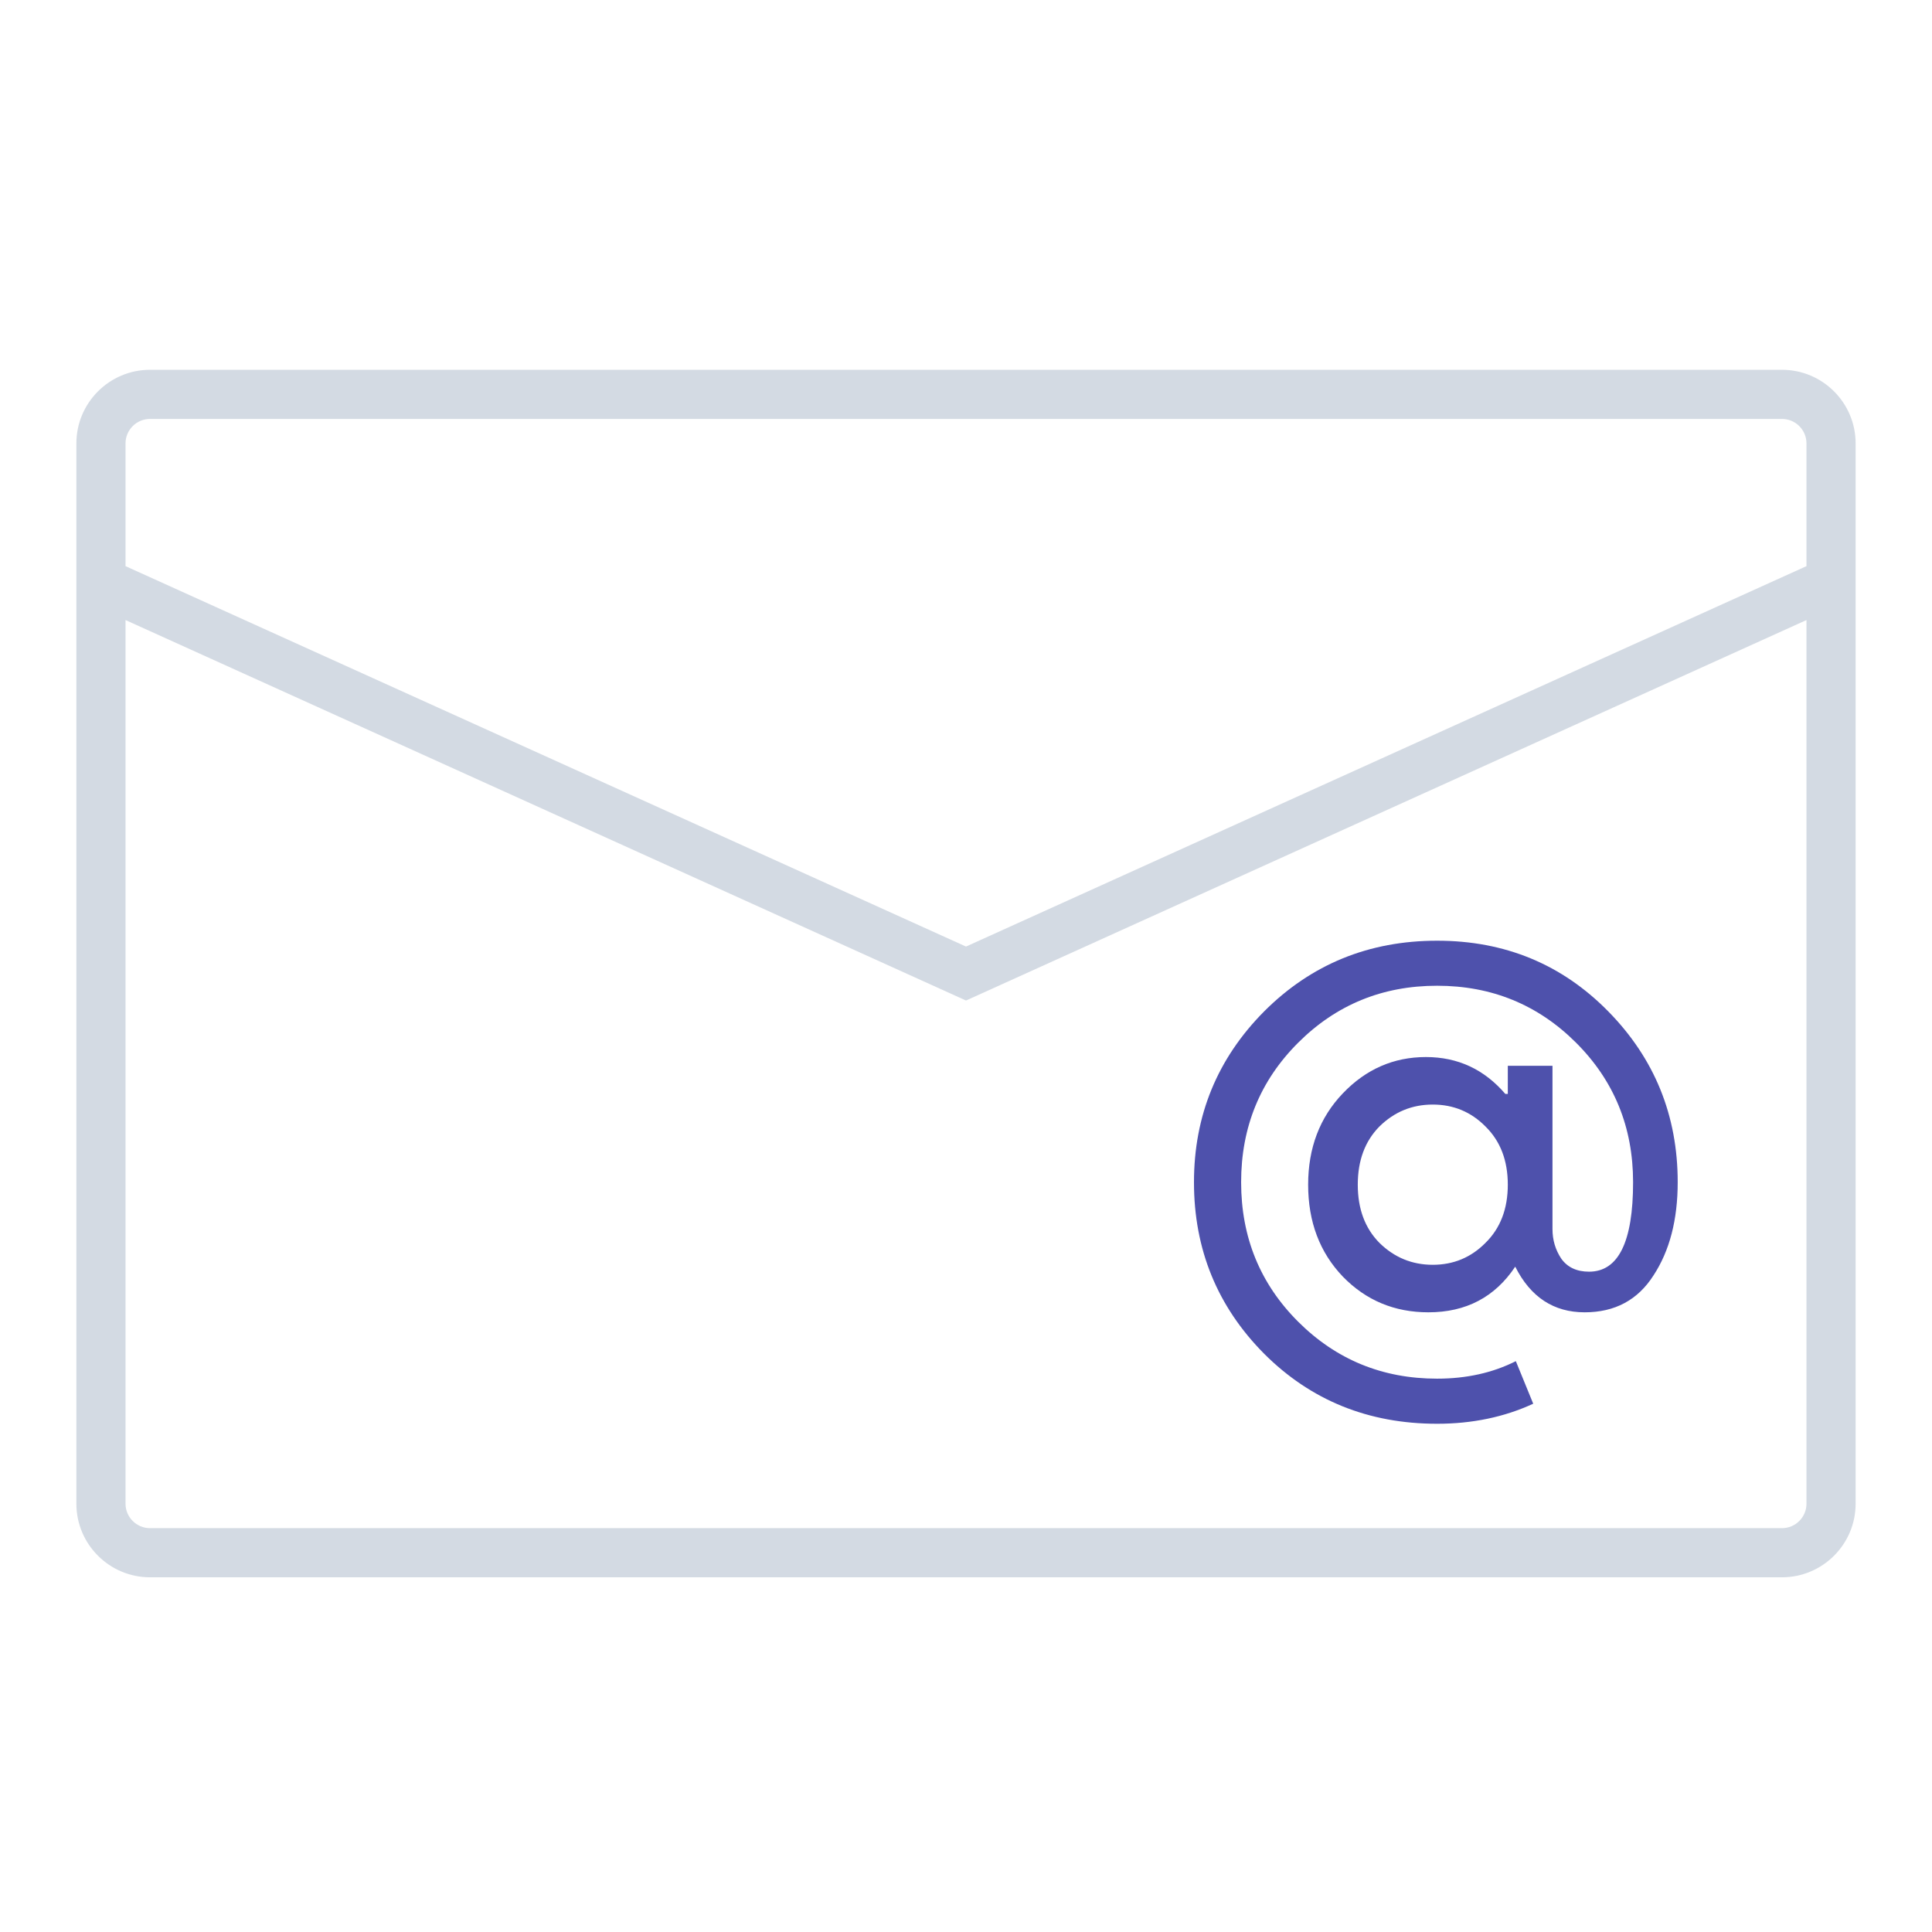
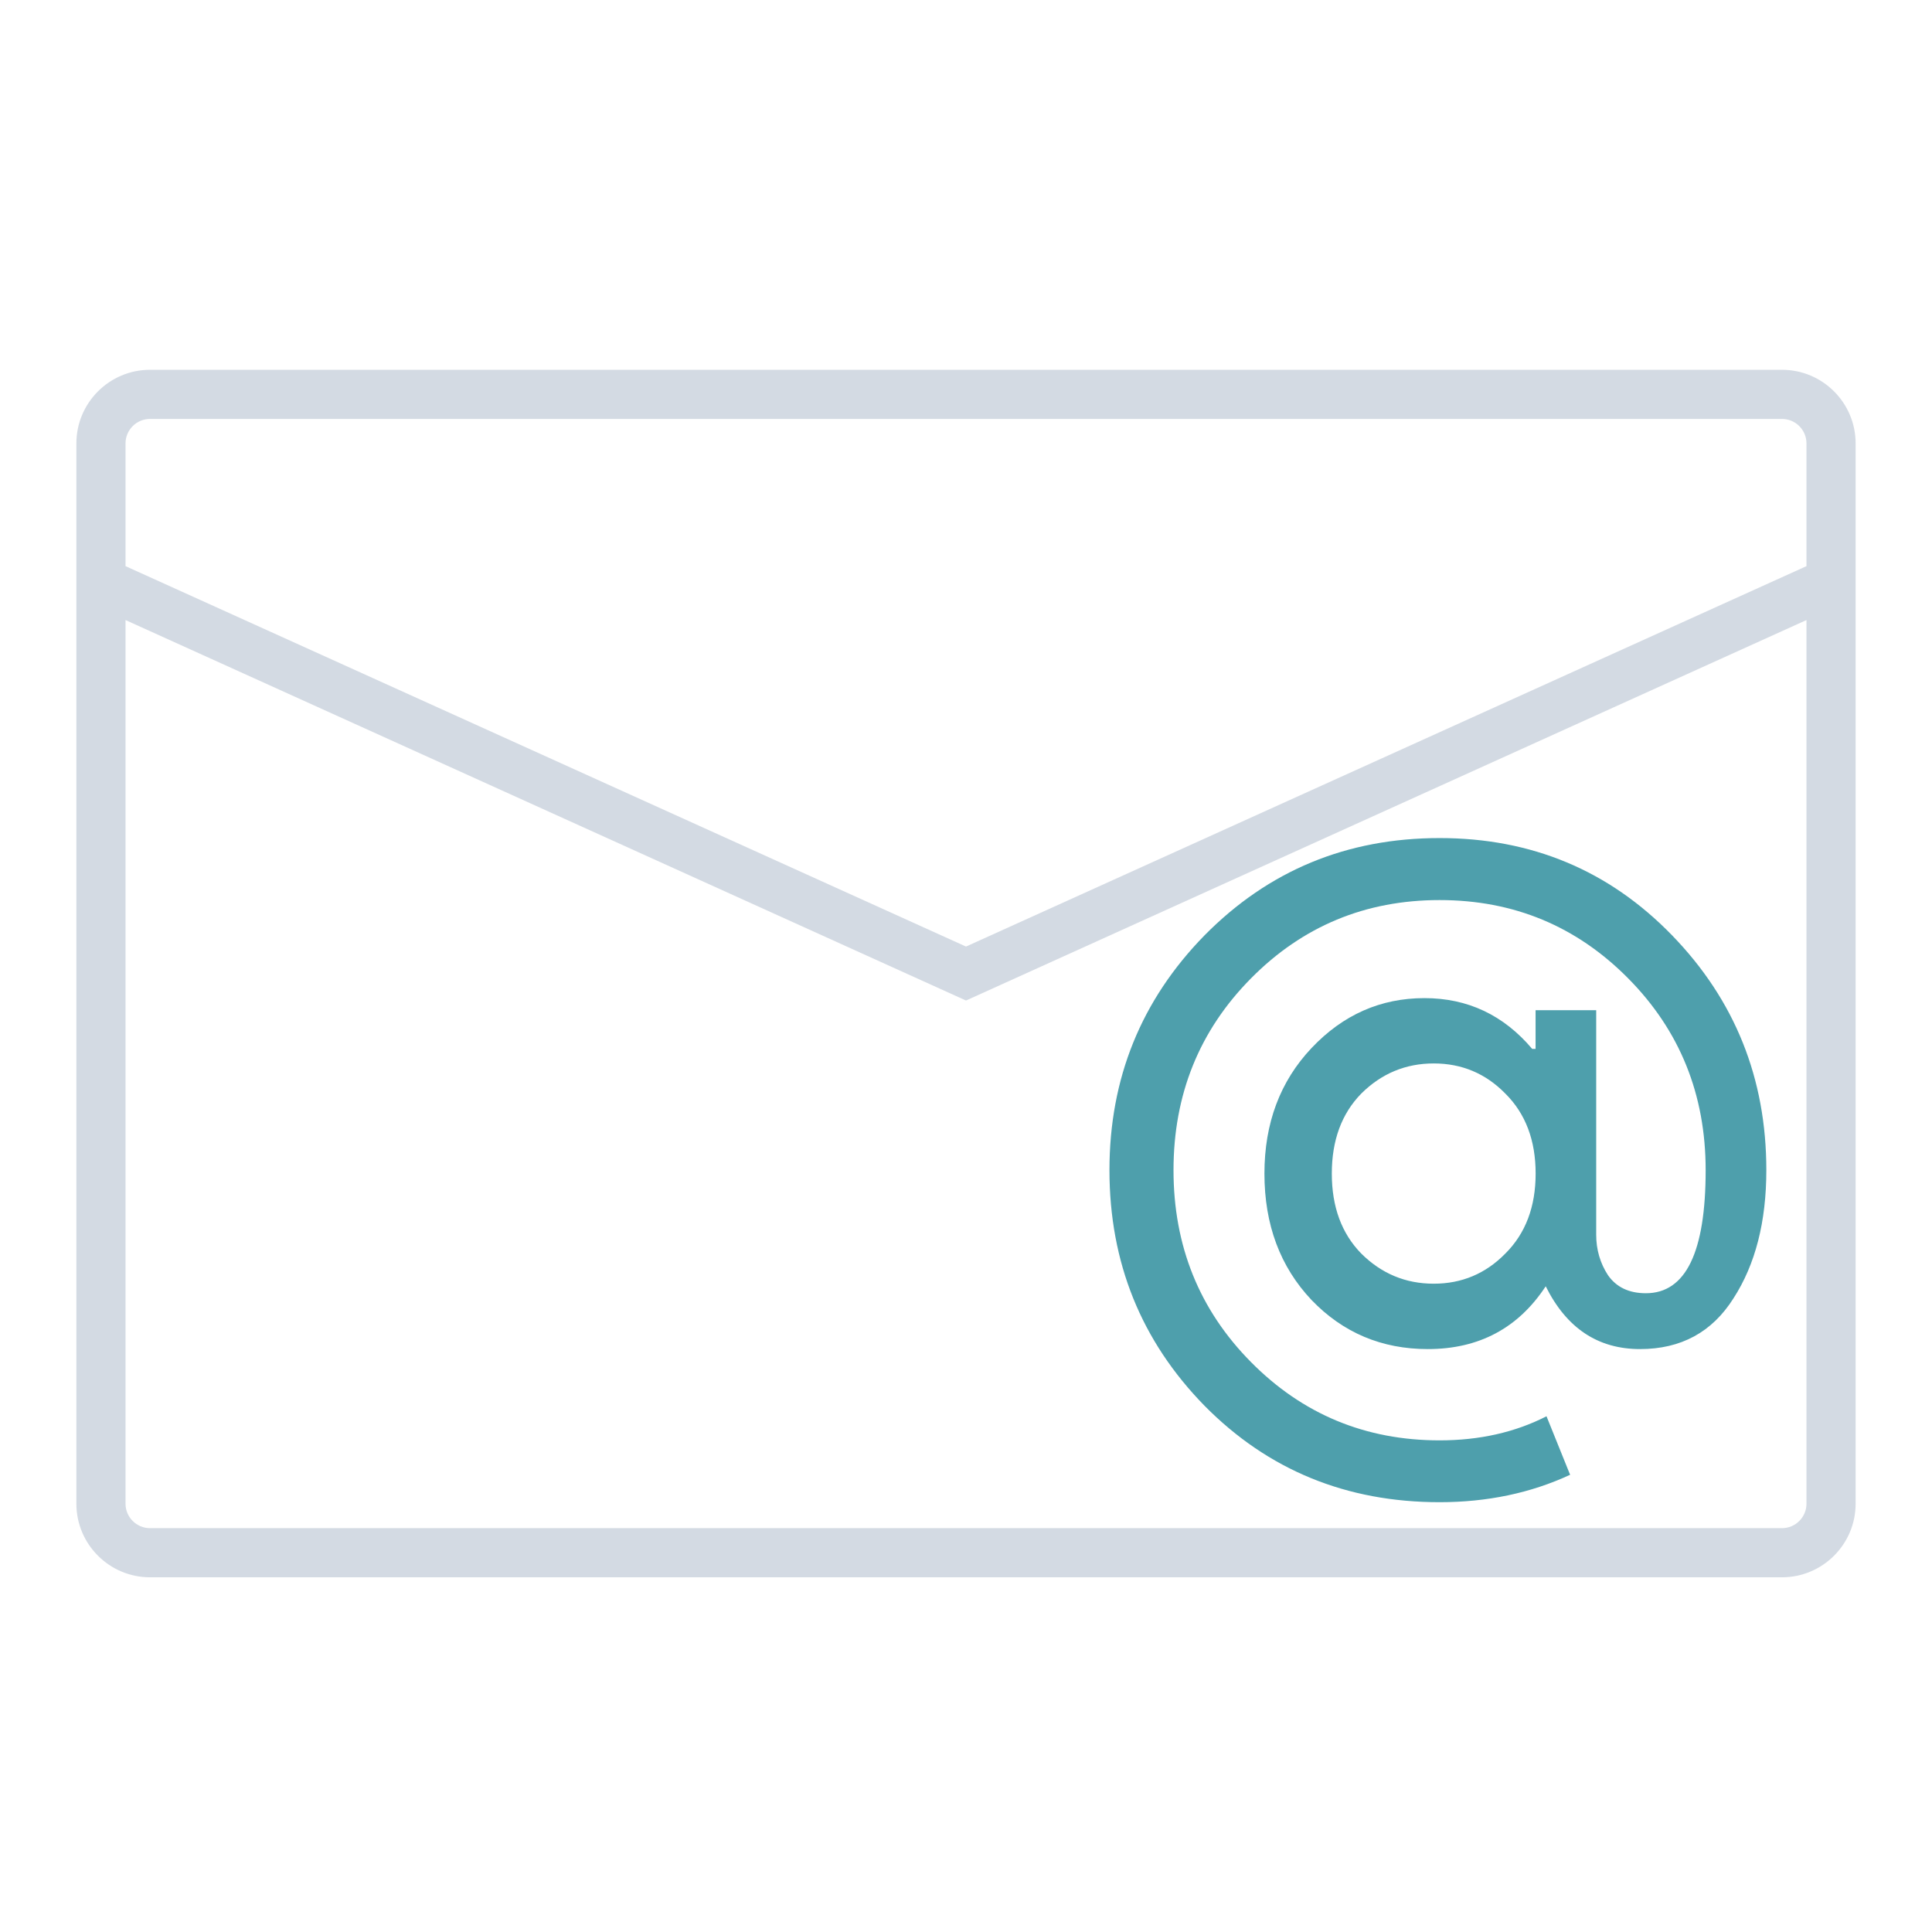
<svg xmlns="http://www.w3.org/2000/svg" width="32" height="32" version="1.1" id="svg22">
  <defs id="defs26" />
  <g id="mail-unread">
    <rect style="opacity:0.001" width="32" height="32" x="0" y="0" id="rect7-3" />
    <path d="M 29.516,6.125 H 2.484 c -0.672,0 -1.219,0.547 -1.219,1.219 v 17.562 c 0,0.672 0.547,1.219 1.219,1.219 h 27.032 c 0.672,0 1.219,-0.547 1.219,-1.219 V 7.344 C 30.735,6.672 30.188,6.125 29.516,6.125 Z m 0.405,18.781 c 0,0.223 -0.182,0.405 -0.405,0.405 H 2.484 c -0.223,0 -0.405,-0.182 -0.405,-0.405 V 10.27 L 16,16.572 29.921,10.27 Z m 0,-15.529 L 16,15.678 2.079,9.377 V 7.344 c 0,-0.223 0.182,-0.405 0.405,-0.405 h 27.032 c 0.223,0 0.405,0.182 0.405,0.405 z" id="path2" style="fill:#d3dae3;fill-opacity:1;stroke-width:0.407" />
-     <path id="path4252-3" style="font-style:normal;font-variant:normal;font-weight:normal;font-stretch:normal;font-size:18.526px;line-height:125%;font-family:'Product Sans';-inkscape-font-specification:'Product Sans';letter-spacing:0px;word-spacing:0px;fill:#4e51ac;fill-opacity:1;stroke:none;stroke-width:0.25;stroke-linecap:butt;stroke-linejoin:miter;stroke-miterlimit:4;stroke-dasharray:none;stroke-opacity:0.85" d="m 23.803,15.581 q 1.684,0 2.835,1.171 1.15,1.171 1.15,2.829 0,0.933 -0.401,1.544 -0.39,0.611 -1.14,0.611 -0.77,0 -1.15,-0.756 -0.503,0.756 -1.438,0.756 -0.842,0 -1.417,-0.591 -0.575,-0.601 -0.575,-1.523 0,-0.912 0.575,-1.513 0.575,-0.601 1.376,-0.601 0.791,0 1.315,0.611 h 0.041 v -0.466 h 0.74 v 2.705 q 0,0.269 0.144,0.487 0.154,0.218 0.462,0.218 0.729,0 0.729,-1.482 0,-1.368 -0.945,-2.311 -0.945,-0.943 -2.301,-0.943 -1.356,0 -2.301,0.943 -0.945,0.943 -0.945,2.311 0,1.368 0.945,2.311 0.945,0.943 2.301,0.943 0.729,0 1.304,-0.29 l 0.288,0.705 q -0.719,0.332 -1.592,0.332 -1.705,0 -2.866,-1.161 -1.161,-1.171 -1.161,-2.839 0,-1.658 1.161,-2.829 Q 22.108,15.581 23.803,15.581 Z m -0.955,5.005 q 0.37,0.363 0.883,0.363 0.514,0 0.873,-0.363 0.37,-0.363 0.37,-0.964 0,-0.601 -0.37,-0.964 -0.359,-0.363 -0.873,-0.363 -0.514,0 -0.883,0.363 -0.359,0.363 -0.359,0.964 0,0.601 0.359,0.964 z" />
+     <path id="path4252-3" style="font-style:normal;font-variant:normal;font-weight:normal;font-stretch:normal;font-size:18.526px;line-height:125%;font-family:'Product Sans';-inkscape-font-specification:'Product Sans';letter-spacing:0px;word-spacing:0px;fill:#4e9fac;fill-opacity:1;stroke:none;stroke-width:0.342;stroke-linecap:butt;stroke-linejoin:miter;stroke-miterlimit:4;stroke-dasharray:none;stroke-opacity:0.85" d="m 23.844,13.881 q 2.287,0 3.85,1.61 1.562,1.61 1.562,3.89 0,1.282 -0.544,2.123 -0.53,0.841 -1.548,0.841 -1.046,0 -1.562,-1.04 -0.683,1.04 -1.953,1.04 -1.144,0 -1.925,-0.812 -0.781,-0.826 -0.781,-2.095 0,-1.254 0.781,-2.08 0.781,-0.826 1.869,-0.826 1.074,0 1.785,0.841 h 0.056 v -0.641 h 1.004 v 3.719 q 0,0.37 0.195,0.67 0.209,0.299 0.628,0.299 0.99,0 0.99,-2.038 0,-1.881 -1.283,-3.177 -1.283,-1.297 -3.124,-1.297 -1.841,0 -3.124,1.297 -1.283,1.297 -1.283,3.177 0,1.881 1.283,3.178 1.283,1.297 3.124,1.297 0.99,0 1.771,-0.399 l 0.391,0.969 Q 25.029,24.881 23.844,24.881 q -2.315,0 -3.892,-1.596 -1.576,-1.61 -1.576,-3.904 0,-2.28 1.576,-3.89 1.59,-1.61 3.892,-1.61 z m -1.297,6.882 q 0.502,0.499 1.2,0.499 0.697,0 1.186,-0.499 0.502,-0.499 0.502,-1.325 0,-0.827 -0.502,-1.325 -0.488,-0.499 -1.186,-0.499 -0.697,0 -1.2,0.499 -0.488,0.499 -0.488,1.325 0,0.826 0.488,1.325 z" />
  </g>
  <g id="22-22-mail-unread">
    <g id="g992" transform="translate(32,10)">
      <rect style="opacity:0.001" width="22" height="22" x="0" y="0" id="rect2-6" />
    </g>
    <path d="M 52.461,14.082 H 33.539 c -0.471,0 -0.853,0.383 -0.853,0.853 v 12.294 c 0,0.471 0.383,0.853 0.853,0.853 h 18.923 c 0.471,0 0.853,-0.383 0.853,-0.853 V 14.935 c 0,-0.471 -0.383,-0.853 -0.853,-0.853 z m 0.284,13.147 c 0,0.156 -0.127,0.284 -0.284,0.284 H 33.539 c -0.156,0 -0.284,-0.127 -0.284,-0.284 V 16.983 L 43,21.395 52.745,16.983 Z m 0,-10.871 L 43,20.769 33.255,16.358 v -1.423 c 0,-0.156 0.127,-0.284 0.284,-0.284 h 18.923 c 0.156,0 0.284,0.127 0.284,0.284 z" id="path2-6" style="fill:#d3dae3;fill-opacity:1;stroke-width:0.285" />
-     <path id="path4252-3-6" style="font-style:normal;font-variant:normal;font-weight:normal;font-stretch:normal;font-size:18.526px;line-height:125%;font-family:'Product Sans';-inkscape-font-specification:'Product Sans';letter-spacing:0px;word-spacing:0px;fill:#4e51ac;fill-opacity:1;stroke:none;stroke-width:0.156;stroke-linecap:butt;stroke-linejoin:miter;stroke-miterlimit:4;stroke-dasharray:none;stroke-opacity:0.85" d="m 48.895,21.27 q 1.053,0 1.772,0.732 0.719,0.732 0.719,1.768 0,0.583 -0.25,0.965 -0.244,0.382 -0.713,0.382 -0.481,0 -0.719,-0.473 -0.315,0.473 -0.899,0.473 -0.526,0 -0.886,-0.369 -0.36,-0.376 -0.36,-0.952 0,-0.57 0.36,-0.946 0.359,-0.376 0.86,-0.376 0.494,0 0.822,0.382 h 0.026 v -0.291 h 0.462 v 1.69 q 0,0.168 0.09,0.304 0.096,0.136 0.289,0.136 0.456,0 0.456,-0.926 0,-0.855 -0.591,-1.444 -0.591,-0.589 -1.438,-0.589 -0.847,0 -1.438,0.589 -0.591,0.589 -0.591,1.444 0,0.855 0.591,1.444 0.591,0.589 1.438,0.589 0.456,0 0.815,-0.181 l 0.18,0.44 q -0.449,0.207 -0.995,0.207 -1.066,0 -1.791,-0.725 -0.725,-0.732 -0.725,-1.775 0,-1.036 0.725,-1.768 0.732,-0.732 1.791,-0.732 z m -0.597,3.128 q 0.231,0.227 0.552,0.227 0.321,0 0.546,-0.227 0.231,-0.227 0.231,-0.602 0,-0.376 -0.231,-0.602 -0.225,-0.227 -0.546,-0.227 -0.321,0 -0.552,0.227 -0.225,0.227 -0.225,0.602 0,0.376 0.225,0.602 z" />
+     <path id="path4252-3-6" style="font-style:normal;font-variant:normal;font-weight:normal;font-stretch:normal;font-size:18.526px;line-height:125%;font-family:'Product Sans';-inkscape-font-specification:'Product Sans';letter-spacing:0px;word-spacing:0px;fill:#4e9fac;fill-opacity:1;stroke:none;stroke-width:0.219;stroke-linecap:butt;stroke-linejoin:miter;stroke-miterlimit:4;stroke-dasharray:none;stroke-opacity:0.85" d="m 48.497,19.97 q 1.472,0 2.477,1.025 1.005,1.025 1.005,2.475 0,0.816 -0.35,1.351 -0.341,0.535 -0.996,0.535 -0.673,0 -1.005,-0.662 -0.44,0.662 -1.256,0.662 -0.736,0 -1.238,-0.517 -0.503,-0.526 -0.503,-1.333 0,-0.798 0.503,-1.324 0.503,-0.526 1.203,-0.526 0.691,0 1.149,0.535 h 0.036 v -0.408 h 0.646 v 2.367 q 0,0.236 0.126,0.426 0.135,0.19 0.404,0.19 0.637,0 0.637,-1.297 0,-1.197 -0.826,-2.022 -0.826,-0.825 -2.01,-0.825 -1.185,0 -2.01,0.825 -0.826,0.825 -0.826,2.022 0,1.197 0.826,2.022 0.826,0.825 2.01,0.825 0.637,0 1.14,-0.254 l 0.251,0.617 Q 49.26,26.97 48.497,26.97 47.007,26.97 45.993,25.954 44.979,24.93 44.979,23.47 q 0,-1.451 1.014,-2.475 Q 47.016,19.97 48.497,19.97 Z m -0.835,4.38 q 0.323,0.317 0.772,0.317 0.449,0 0.763,-0.317 0.323,-0.317 0.323,-0.843 0,-0.526 -0.323,-0.843 -0.314,-0.317 -0.763,-0.317 -0.449,0 -0.772,0.317 -0.314,0.317 -0.314,0.843 0,0.526 0.314,0.843 z" />
  </g>
  <g id="mail-unread-new" transform="translate(0,-32)">
    <rect style="opacity:0.001" width="32" height="32" x="0" y="0" id="rect7-5" />
    <path d="M 29.516,6.125 H 2.484 c -0.672,0 -1.219,0.547 -1.219,1.219 v 17.562 c 0,0.672 0.547,1.219 1.219,1.219 h 27.032 c 0.672,0 1.219,-0.547 1.219,-1.219 V 7.344 C 30.735,6.672 30.188,6.125 29.516,6.125 Z m 0.405,18.781 c 0,0.223 -0.182,0.405 -0.405,0.405 H 2.484 c -0.223,0 -0.405,-0.182 -0.405,-0.405 V 10.27 L 16,16.572 29.921,10.27 Z m 0,-15.529 L 16,15.678 2.079,9.377 V 7.344 c 0,-0.223 0.182,-0.405 0.405,-0.405 h 27.032 c 0.223,0 0.405,0.182 0.405,0.405 z" id="path2-3" style="fill:#4e9fac;fill-opacity:1;stroke-width:0.407" />
-     <path id="path4252-3-5" style="font-style:normal;font-variant:normal;font-weight:normal;font-stretch:normal;font-size:18.526px;line-height:125%;font-family:'Product Sans';-inkscape-font-specification:'Product Sans';letter-spacing:0px;word-spacing:0px;fill:#4e51ac;fill-opacity:1;stroke:none;stroke-width:0.25;stroke-linecap:butt;stroke-linejoin:miter;stroke-miterlimit:4;stroke-dasharray:none;stroke-opacity:0.85" d="m 23.803,15.581 q 1.684,0 2.835,1.171 1.15,1.171 1.15,2.829 0,0.933 -0.401,1.544 -0.39,0.611 -1.14,0.611 -0.77,0 -1.15,-0.756 -0.503,0.756 -1.438,0.756 -0.842,0 -1.417,-0.591 -0.575,-0.601 -0.575,-1.523 0,-0.912 0.575,-1.513 0.575,-0.601 1.376,-0.601 0.791,0 1.315,0.611 h 0.041 v -0.466 h 0.74 v 2.705 q 0,0.269 0.144,0.487 0.154,0.218 0.462,0.218 0.729,0 0.729,-1.482 0,-1.368 -0.945,-2.311 -0.945,-0.943 -2.301,-0.943 -1.356,0 -2.301,0.943 -0.945,0.943 -0.945,2.311 0,1.368 0.945,2.311 0.945,0.943 2.301,0.943 0.729,0 1.304,-0.29 l 0.288,0.705 q -0.719,0.332 -1.592,0.332 -1.705,0 -2.866,-1.161 -1.161,-1.171 -1.161,-2.839 0,-1.658 1.161,-2.829 Q 22.108,15.581 23.803,15.581 Z m -0.955,5.005 q 0.37,0.363 0.883,0.363 0.514,0 0.873,-0.363 0.37,-0.363 0.37,-0.964 0,-0.601 -0.37,-0.964 -0.359,-0.363 -0.873,-0.363 -0.514,0 -0.883,0.363 -0.359,0.363 -0.359,0.964 0,0.601 0.359,0.964 z" />
+     <path id="path4252-3-5" style="font-style:normal;font-variant:normal;font-weight:normal;font-stretch:normal;font-size:18.526px;line-height:125%;font-family:'Product Sans';-inkscape-font-specification:'Product Sans';letter-spacing:0px;word-spacing:0px;fill:#9698cf;fill-opacity:1;stroke:none;stroke-width:0.344;stroke-linecap:butt;stroke-linejoin:miter;stroke-miterlimit:4;stroke-dasharray:none;stroke-opacity:0.85" d="m 23.904,13.981 q 2.313,0 3.892,1.61 1.579,1.61 1.579,3.89 0,1.282 -0.55,2.123 -0.536,0.841 -1.565,0.841 -1.058,0 -1.58,-1.04 -0.691,1.04 -1.974,1.04 -1.156,0 -1.946,-0.812 -0.79,-0.826 -0.79,-2.095 0,-1.254 0.79,-2.08 0.79,-0.826 1.89,-0.826 1.086,0 1.805,0.841 h 0.057 v -0.641 h 1.015 v 3.719 q 0,0.37 0.197,0.67 0.212,0.299 0.635,0.299 1.001,0 1.001,-2.038 0,-1.881 -1.297,-3.177 -1.297,-1.297 -3.159,-1.297 -1.862,0 -3.159,1.297 -1.297,1.297 -1.297,3.177 0,1.881 1.297,3.178 1.298,1.297 3.159,1.297 1.001,0 1.791,-0.399 l 0.395,0.969 Q 25.103,24.981 23.904,24.981 q -2.341,0 -3.935,-1.596 Q 18.376,21.775 18.376,19.481 q 0,-2.28 1.594,-3.89 Q 21.577,13.981 23.904,13.981 Z m -1.312,6.882 q 0.508,0.499 1.213,0.499 0.705,0 1.199,-0.499 0.508,-0.499 0.508,-1.325 0,-0.827 -0.508,-1.325 -0.494,-0.499 -1.199,-0.499 -0.705,0 -1.213,0.499 -0.494,0.499 -0.494,1.325 0,0.826 0.494,1.325 z" />
  </g>
  <g id="22-22-mail-unread-new" transform="translate(0,-32)">
    <g id="g992-2" transform="translate(32,10)">
      <rect style="opacity:0.001" width="22" height="22" x="0" y="0" id="rect2" />
    </g>
    <path d="M 52.461,14.082 H 33.539 c -0.471,0 -0.853,0.383 -0.853,0.853 v 12.294 c 0,0.471 0.383,0.853 0.853,0.853 h 18.923 c 0.471,0 0.853,-0.383 0.853,-0.853 V 14.935 c 0,-0.471 -0.383,-0.853 -0.853,-0.853 z m 0.284,13.147 c 0,0.156 -0.127,0.284 -0.284,0.284 H 33.539 c -0.156,0 -0.284,-0.127 -0.284,-0.284 V 16.983 L 43,21.395 52.745,16.983 Z m 0,-10.871 L 43,20.769 33.255,16.358 v -1.423 c 0,-0.156 0.127,-0.284 0.284,-0.284 h 18.923 c 0.156,0 0.284,0.127 0.284,0.284 z" id="path2-6-9" style="fill:#4e9fac;fill-opacity:1;stroke-width:0.285" />
-     <path id="path4252-3-6-1" style="font-style:normal;font-variant:normal;font-weight:normal;font-stretch:normal;font-size:18.526px;line-height:125%;font-family:'Product Sans';-inkscape-font-specification:'Product Sans';letter-spacing:0px;word-spacing:0px;fill:#4e51ac;fill-opacity:1;stroke:none;stroke-width:0.156;stroke-linecap:butt;stroke-linejoin:miter;stroke-miterlimit:4;stroke-dasharray:none;stroke-opacity:0.85" d="m 48.895,21.27 q 1.053,0 1.772,0.732 0.719,0.732 0.719,1.768 0,0.583 -0.25,0.965 -0.244,0.382 -0.713,0.382 -0.481,0 -0.719,-0.473 -0.315,0.473 -0.899,0.473 -0.526,0 -0.886,-0.369 -0.36,-0.376 -0.36,-0.952 0,-0.57 0.36,-0.946 0.359,-0.376 0.86,-0.376 0.494,0 0.822,0.382 h 0.026 v -0.291 h 0.462 v 1.69 q 0,0.168 0.09,0.304 0.096,0.136 0.289,0.136 0.456,0 0.456,-0.926 0,-0.855 -0.591,-1.444 -0.591,-0.589 -1.438,-0.589 -0.847,0 -1.438,0.589 -0.591,0.589 -0.591,1.444 0,0.855 0.591,1.444 0.591,0.589 1.438,0.589 0.456,0 0.815,-0.181 l 0.18,0.44 q -0.449,0.207 -0.995,0.207 -1.066,0 -1.791,-0.725 -0.725,-0.732 -0.725,-1.775 0,-1.036 0.725,-1.768 0.732,-0.732 1.791,-0.732 z m -0.597,3.128 q 0.231,0.227 0.552,0.227 0.321,0 0.546,-0.227 0.231,-0.227 0.231,-0.602 0,-0.376 -0.231,-0.602 -0.225,-0.227 -0.546,-0.227 -0.321,0 -0.552,0.227 -0.225,0.227 -0.225,0.602 0,0.376 0.225,0.602 z" />
+     <path id="path4252-3-6-1" style="font-style:normal;font-variant:normal;font-weight:normal;font-stretch:normal;font-size:18.526px;line-height:125%;font-family:'Product Sans';-inkscape-font-specification:'Product Sans';letter-spacing:0px;word-spacing:0px;fill:#9596d0;fill-opacity:1;stroke:none;stroke-width:0.219;stroke-linecap:butt;stroke-linejoin:miter;stroke-miterlimit:4;stroke-dasharray:none;stroke-opacity:0.85" d="m 48.702,19.97 q 1.474,0 2.48,1.025 1.007,1.025 1.007,2.475 0,0.816 -0.35,1.351 -0.342,0.535 -0.998,0.535 -0.674,0 -1.007,-0.662 -0.44,0.662 -1.258,0.662 -0.737,0 -1.24,-0.517 -0.503,-0.526 -0.503,-1.333 0,-0.798 0.503,-1.324 0.503,-0.526 1.204,-0.526 0.692,0 1.15,0.535 h 0.036 V 21.784 h 0.647 v 2.367 q 0,0.236 0.126,0.426 0.135,0.19 0.404,0.19 0.638,0 0.638,-1.297 0,-1.197 -0.827,-2.022 -0.827,-0.825 -2.013,-0.825 -1.186,0 -2.013,0.825 -0.827,0.825 -0.827,2.022 0,1.197 0.827,2.022 0.827,0.825 2.013,0.825 0.638,0 1.141,-0.254 l 0.252,0.617 Q 49.466,26.97 48.702,26.97 47.21,26.97 46.195,25.954 45.179,24.93 45.179,23.47 q 0,-1.451 1.016,-2.475 Q 47.219,19.97 48.702,19.97 Z m -0.836,4.38 q 0.324,0.317 0.773,0.317 0.449,0 0.764,-0.317 0.324,-0.317 0.324,-0.843 0,-0.526 -0.324,-0.843 -0.315,-0.317 -0.764,-0.317 -0.449,0 -0.773,0.317 -0.315,0.317 -0.315,0.843 0,0.526 0.315,0.843 z" />
  </g>
</svg>
